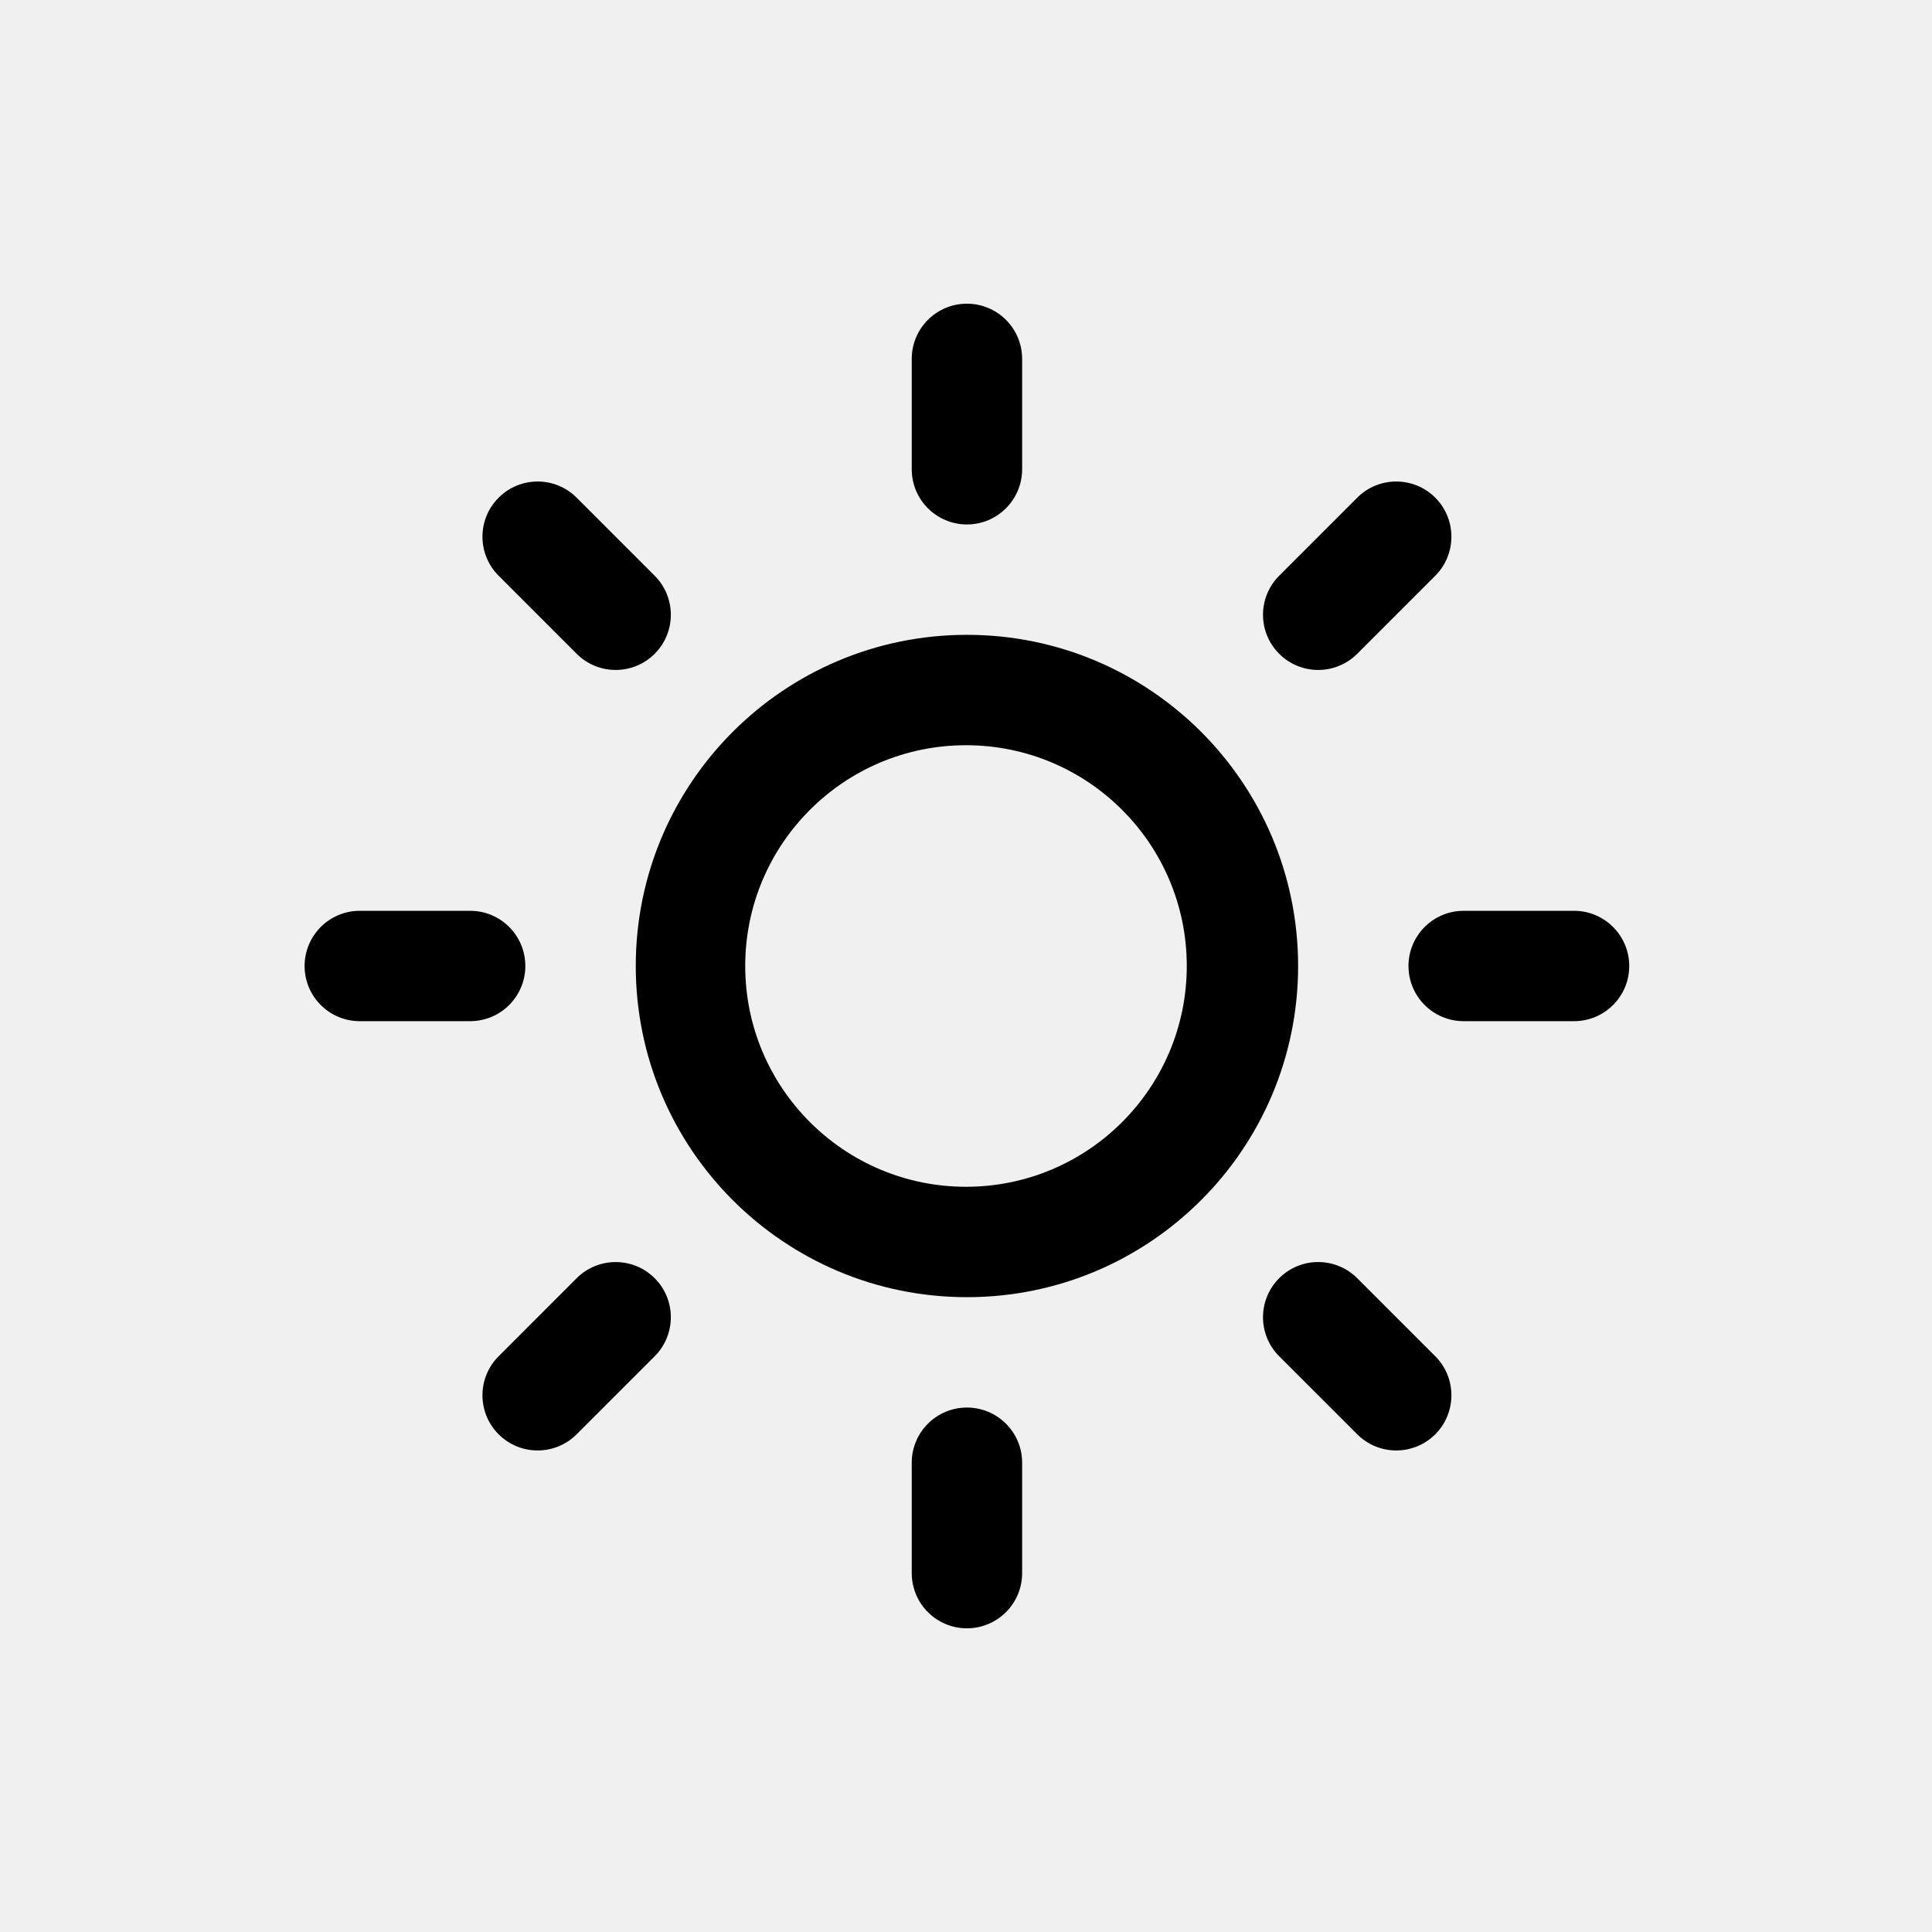
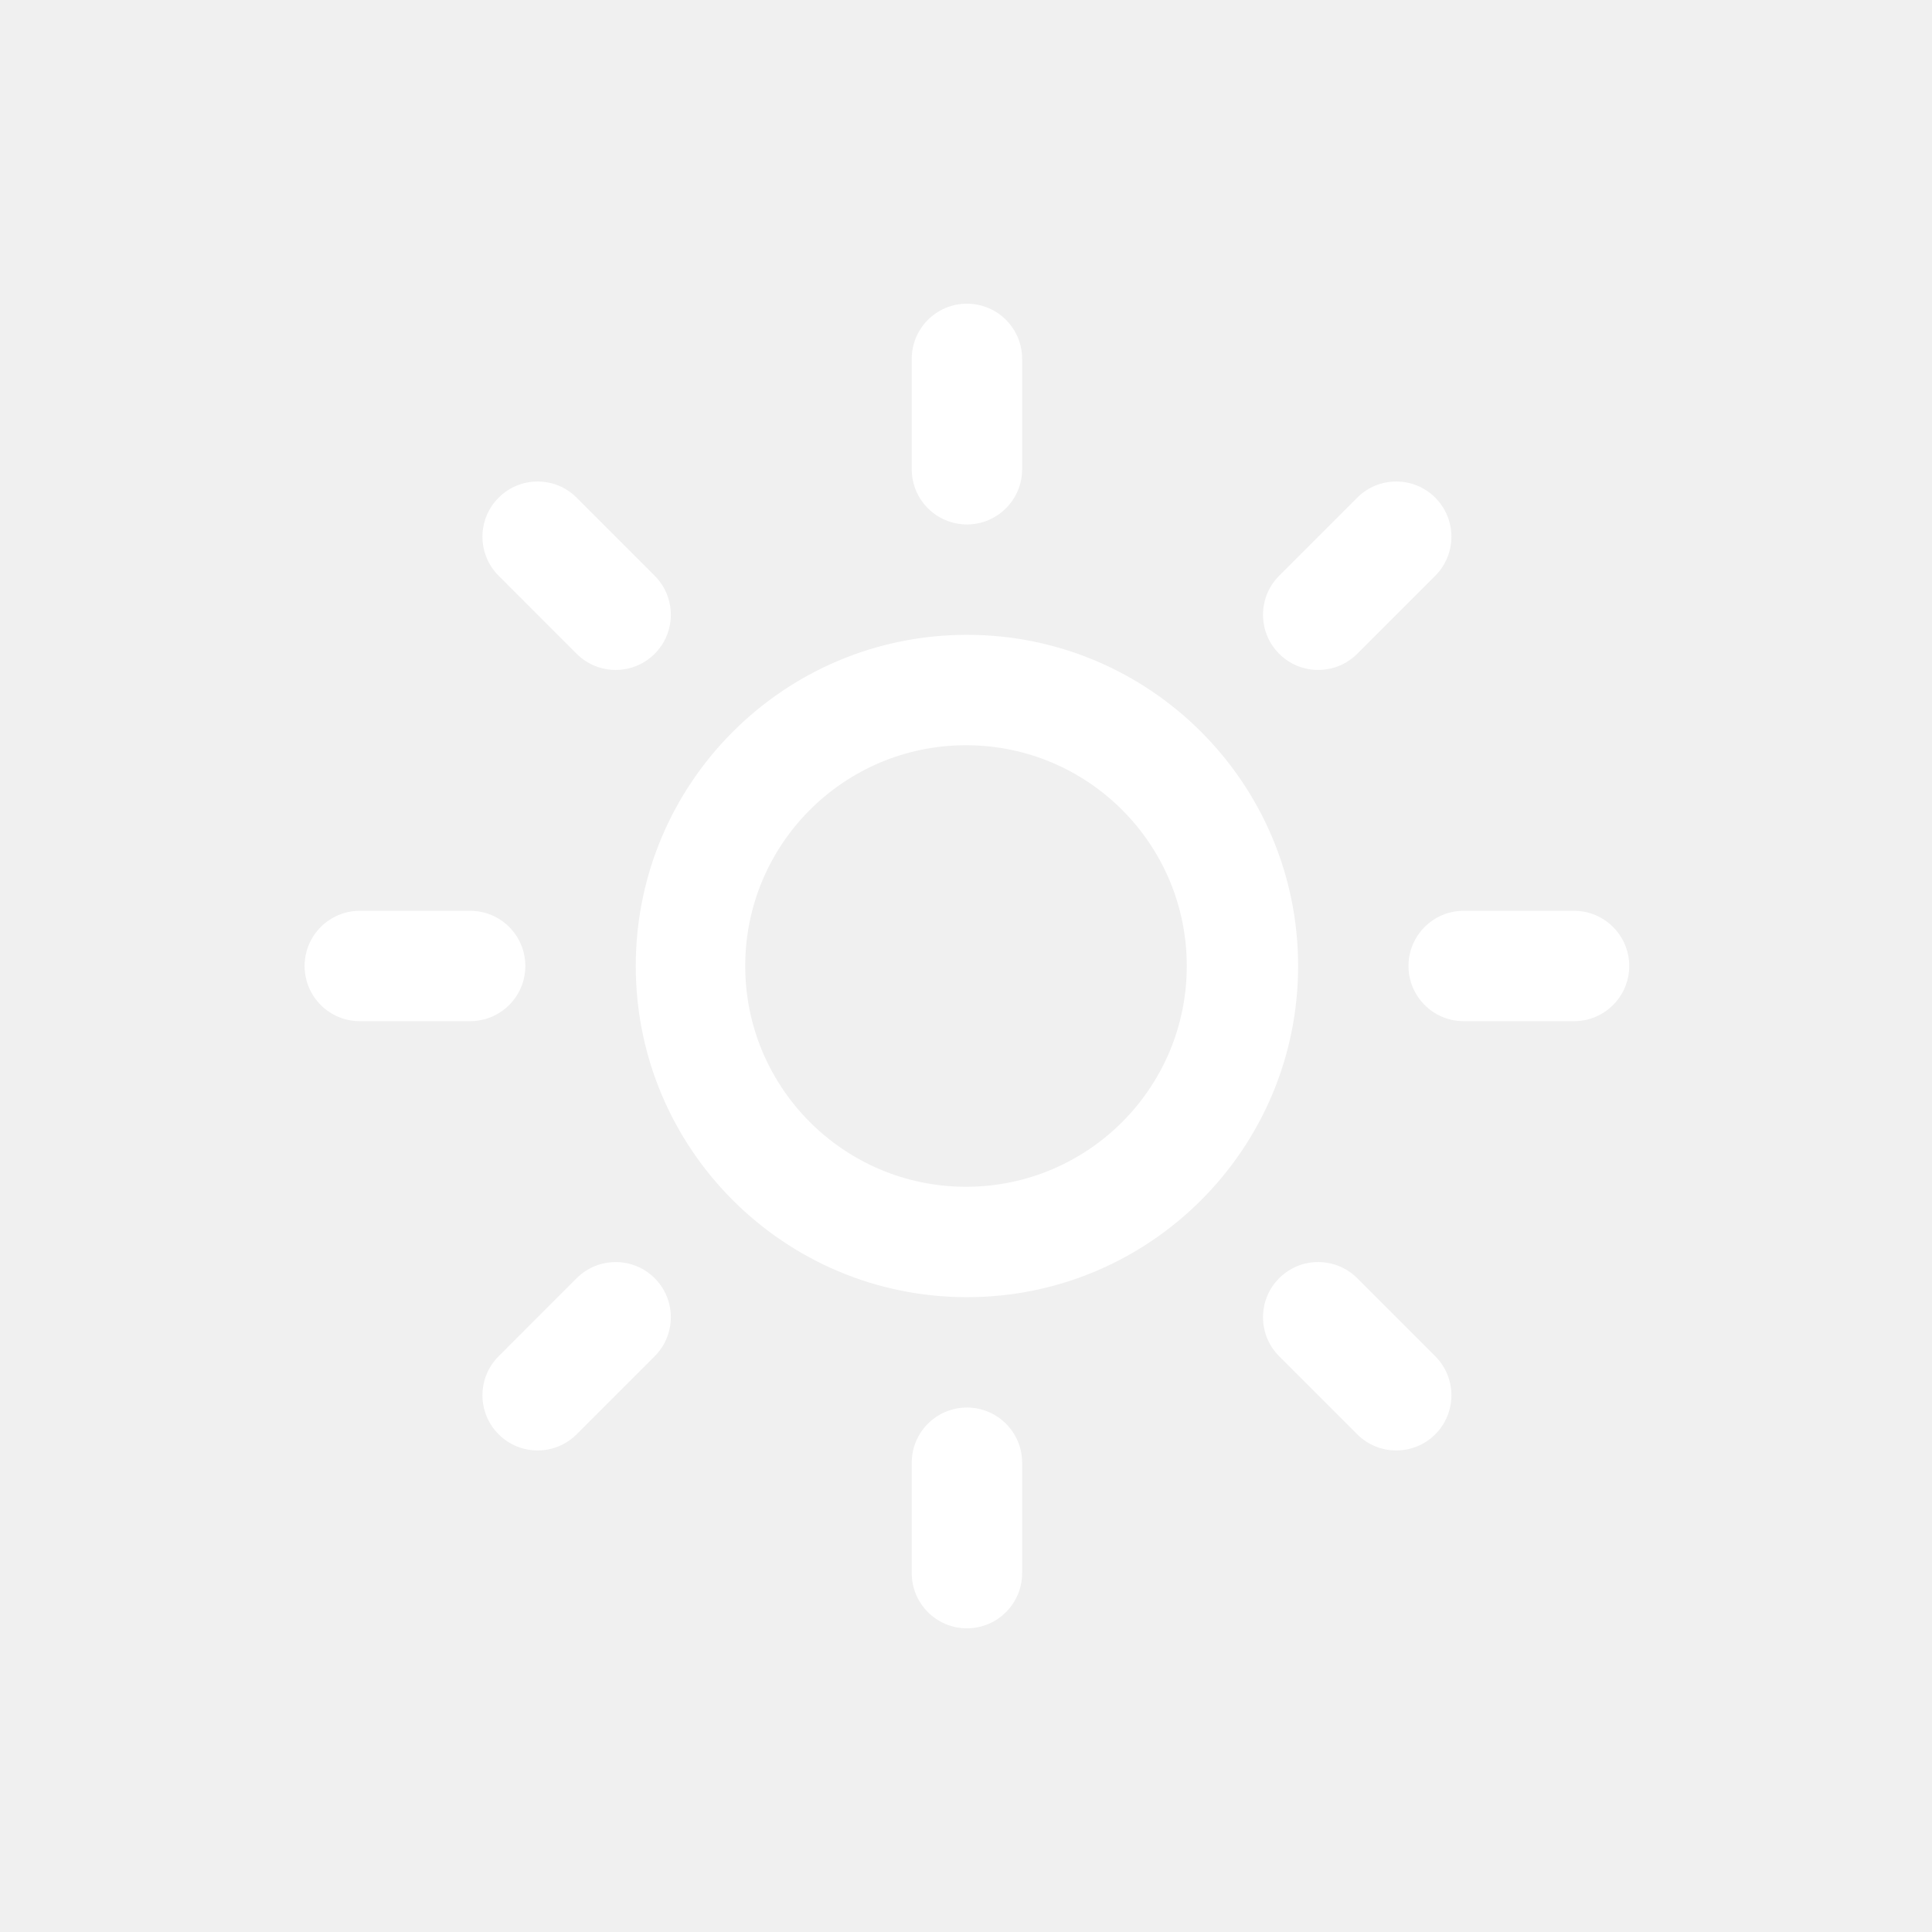
<svg xmlns="http://www.w3.org/2000/svg" version="1.1" id="sun" class="climacon climacon_sun" x="0px" y="0px" viewBox="15 15 70 70" enable-background="new 15 15 70 70" xml:space="preserve">
  <style type="text/css">

        svg{
            shape-rendering: geometricPrecision
        }

        g, path, circle, rect{
        
            -webkit-transform-origin: 50% 50%;
            -moz-transform-origin: 50% 50%;
            -o-transform-origin: 50% 50%;
            transform-origin: 50% 50%;
            transform-box: fill-box;

            -webkit-animation-timing-function: linear;
            -moz-animation-timing-function: linear;
            animation-timing-function: linear;
            -o-animation-timing-function: linear;
  
            -o-animation-direction: normal;
            animation-direction: normal;
            -webkit-animation-direction: normal;
            -moz-animation-direction: normal;

            -moz-animation-iteration-count: infinite;
            -webkit-animation-iteration-count: infinite;
            -o-animation-iteration-count: infinite;
            animation-iteration-count: infinite;

            -moz-animation-duration: 12s;
            -webkit-animation-duration: 12s;
            -o-animation-duration: 12s;
            animation-duration: 12s;

        }

        .climacon_componentWrap-sun{
        
            -webkit-animation-name: rotate;
            -moz-animation-name: rotate;
            -o-animation-name: rotate;
            animation-name: rotate;
        }

        .climacon_component-stroke_sunSpoke {

            -webkit-animation-name: scale;
            -moz-animation-name: scale;
            -o-animation-name: scale;
            animation-name: scale;

            -webkit-animation-direction: alternate;
            -moz-animation-direction: alternate;
            -o-animation-direction: alternate;
            animation-direction: alternate;

            -webkit-animation-duration: 3s;
            -moz-animation-duration: 3s;
            -o-animation-duration: 3s;
            animation-duration: 3s;

        }

        .climacon_component-stroke_sunSpoke:nth-child(even) {

            -webkit-animation-delay: 3s;
            -moz-animation-delay: 3s;
            -o-animation-delay: 3s;
            animation-delay: 3s;

        }

        @-webkit-keyframes rotate{
            0%{
                -webkit-transform: rotate(0);
            }
            100%{
                -webkit-transform: rotate(360deg);
            }   
        }


        @-moz-keyframes rotate{
            0%{
                -moz-transform: rotate(0);
            }
            100%{
                -moz-transform: rotate(360deg);
            }   
        }


        @-o-keyframes rotate{
            0%{
                -o-transform: rotate(0);
            }
            100%{
                -o-transform: rotate(360deg);
            }   
        }


        @keyframes rotate{
            0%{
                transform: rotate(0);
            }
            100%{
                transform: rotate(360deg);
            }   
        }

        @-webkit-keyframes scale{
            0%{
                -webkit-transform: scale(1,1);
            }
            100%{
                -webkit-transform: scale(.5,.5);
            }   
        }

        @-moz-keyframes scale{
            0%{
                -moz-transform: scale(1,1);
            }
            100%{
                -moz-transform: scale(.5,.5);
            }   
        }

        @-o-keyframes scale{
            0%{
                -o-transform: scale(1,1);
            }
            100%{
                -o-transform: scale(.5,.5);
            }   
        }

        @keyframes scale{
            0%{
                transform: scale(1,1);
            }
            100%{
                transform: scale(.5,.5);
            }   
        }

    </style>
  <clipPath id="sunFillClip">
-     <path d="M0,0v100h100V0H0z M50.001,57.999c-4.417,0-8-3.582-8-7.999c0-4.418,3.582-7.999,8-7.999s7.998,3.581,7.998,7.999C57.999,54.417,54.418,57.999,50.001,57.999z" />
+     <path fill="#fff" d="M0,0v100h100V0H0z M50.001,57.999c-4.417,0-8-3.582-8-7.999c0-4.418,3.582-7.999,8-7.999s7.998,3.581,7.998,7.999C57.999,54.417,54.418,57.999,50.001,57.999z" />
  </clipPath>
  <g class="climacon_iconWrap climacon_iconWrap-sun">
    <g class="climacon_componentWrap climacon_componentWrap-sun">
      <g class="climacon_componentWrap climacon_componentWrap-sunSpoke">
-         <path class="climacon_component climacon_component-stroke climacon_component-stroke_sunSpoke climacon_component-stroke_sunSpoke-east" d="M72.03,51.999h-3.998c-1.105,0-2-0.896-2-1.999s0.895-2,2-2h3.998c1.104,0,2,0.896,2,2S73.136,51.999,72.03,51.999z" />
-         <path class="climacon_component climacon_component-stroke climacon_component-stroke_sunSpoke climacon_component-stroke_sunSpoke-northEast" d="M64.175,38.688c-0.781,0.781-2.049,0.781-2.828,0c-0.781-0.781-0.781-2.047,0-2.828l2.828-2.828c0.779-0.781,2.047-0.781,2.828,0c0.779,0.781,0.779,2.047,0,2.828L64.175,38.688z" />
-         <path class="climacon_component climacon_component-stroke climacon_component-stroke_sunSpoke climacon_component-stroke_sunSpoke-north" d="M50.034,34.002c-1.105,0-2-0.896-2-2v-3.999c0-1.104,0.895-2,2-2c1.104,0,2,0.896,2,2v3.999C52.034,33.106,51.136,34.002,50.034,34.002z" />
-         <path class="climacon_component climacon_component-stroke climacon_component-stroke_sunSpoke climacon_component-stroke_sunSpoke-northWest" d="M35.893,38.688l-2.827-2.828c-0.781-0.781-0.781-2.047,0-2.828c0.78-0.781,2.047-0.781,2.827,0l2.827,2.828c0.781,0.781,0.781,2.047,0,2.828C37.94,39.469,36.674,39.469,35.893,38.688z" />
-         <path class="climacon_component climacon_component-stroke climacon_component-stroke_sunSpoke climacon_component-stroke_sunSpoke-west" d="M34.034,50c0,1.104-0.896,1.999-2,1.999h-4c-1.104,0-1.998-0.896-1.998-1.999s0.896-2,1.998-2h4C33.14,48,34.034,48.896,34.034,50z" />
-         <path class="climacon_component climacon_component-stroke climacon_component-stroke_sunSpoke climacon_component-stroke_sunSpoke-southWest" d="M35.893,61.312c0.781-0.78,2.048-0.78,2.827,0c0.781,0.78,0.781,2.047,0,2.828l-2.827,2.827c-0.78,0.781-2.047,0.781-2.827,0c-0.781-0.78-0.781-2.047,0-2.827L35.893,61.312z" />
-         <path class="climacon_component climacon_component-stroke climacon_component-stroke_sunSpoke climacon_component-stroke_sunSpoke-south" d="M50.034,65.998c1.104,0,2,0.895,2,1.999v4c0,1.104-0.896,2-2,2c-1.105,0-2-0.896-2-2v-4C48.034,66.893,48.929,65.998,50.034,65.998z" />
-         <path class="climacon_component climacon_component-stroke climacon_component-stroke_sunSpoke climacon_component-stroke_sunSpoke-southEast" d="M64.175,61.312l2.828,2.828c0.779,0.78,0.779,2.047,0,2.827c-0.781,0.781-2.049,0.781-2.828,0l-2.828-2.827c-0.781-0.781-0.781-2.048,0-2.828C62.126,60.531,63.392,60.531,64.175,61.312z" />
+         <path fill="#fff" class="climacon_component climacon_component-stroke climacon_component-stroke_sunSpoke climacon_component-stroke_sunSpoke-east" d="M72.03,51.999h-3.998c-1.105,0-2-0.896-2-1.999s0.895-2,2-2h3.998c1.104,0,2,0.896,2,2S73.136,51.999,72.03,51.999z" />
+         <path fill="#fff" class="climacon_component climacon_component-stroke climacon_component-stroke_sunSpoke climacon_component-stroke_sunSpoke-northEast" d="M64.175,38.688c-0.781,0.781-2.049,0.781-2.828,0c-0.781-0.781-0.781-2.047,0-2.828l2.828-2.828c0.779-0.781,2.047-0.781,2.828,0c0.779,0.781,0.779,2.047,0,2.828L64.175,38.688z" />
+         <path fill="#fff" class="climacon_component climacon_component-stroke climacon_component-stroke_sunSpoke climacon_component-stroke_sunSpoke-north" d="M50.034,34.002c-1.105,0-2-0.896-2-2v-3.999c0-1.104,0.895-2,2-2c1.104,0,2,0.896,2,2v3.999C52.034,33.106,51.136,34.002,50.034,34.002z" />
+         <path fill="#fff" class="climacon_component climacon_component-stroke climacon_component-stroke_sunSpoke climacon_component-stroke_sunSpoke-northWest" d="M35.893,38.688l-2.827-2.828c-0.781-0.781-0.781-2.047,0-2.828c0.78-0.781,2.047-0.781,2.827,0l2.827,2.828c0.781,0.781,0.781,2.047,0,2.828C37.94,39.469,36.674,39.469,35.893,38.688z" />
+         <path fill="#fff" class="climacon_component climacon_component-stroke climacon_component-stroke_sunSpoke climacon_component-stroke_sunSpoke-west" d="M34.034,50c0,1.104-0.896,1.999-2,1.999h-4c-1.104,0-1.998-0.896-1.998-1.999s0.896-2,1.998-2h4C33.14,48,34.034,48.896,34.034,50z" />
+         <path fill="#fff" class="climacon_component climacon_component-stroke climacon_component-stroke_sunSpoke climacon_component-stroke_sunSpoke-southWest" d="M35.893,61.312c0.781-0.78,2.048-0.78,2.827,0c0.781,0.78,0.781,2.047,0,2.828l-2.827,2.827c-0.78,0.781-2.047,0.781-2.827,0c-0.781-0.78-0.781-2.047,0-2.827L35.893,61.312z" />
+         <path fill="#fff" class="climacon_component climacon_component-stroke climacon_component-stroke_sunSpoke climacon_component-stroke_sunSpoke-south" d="M50.034,65.998c1.104,0,2,0.895,2,1.999v4c0,1.104-0.896,2-2,2c-1.105,0-2-0.896-2-2v-4C48.034,66.893,48.929,65.998,50.034,65.998z" />
+         <path fill="#fff" class="climacon_component climacon_component-stroke climacon_component-stroke_sunSpoke climacon_component-stroke_sunSpoke-southEast" d="M64.175,61.312l2.828,2.828c0.779,0.78,0.779,2.047,0,2.827c-0.781,0.781-2.049,0.781-2.828,0l-2.828-2.827c-0.781-0.781-0.781-2.048,0-2.828C62.126,60.531,63.392,60.531,64.175,61.312z" />
      </g>
      <g class="climacon_componentWrap climacon_componentWrap_sunBody" clip-path="url(#sunFillClip)">
-         <circle class="climacon_component climacon_component-stroke climacon_component-stroke_sunBody" cx="50.034" cy="50" r="11.999" />
+         <circle fill="#fff" class="climacon_component climacon_component-stroke climacon_component-stroke_sunBody" cx="50.034" cy="50" r="11.999" />
      </g>
    </g>
  </g>
</svg>
